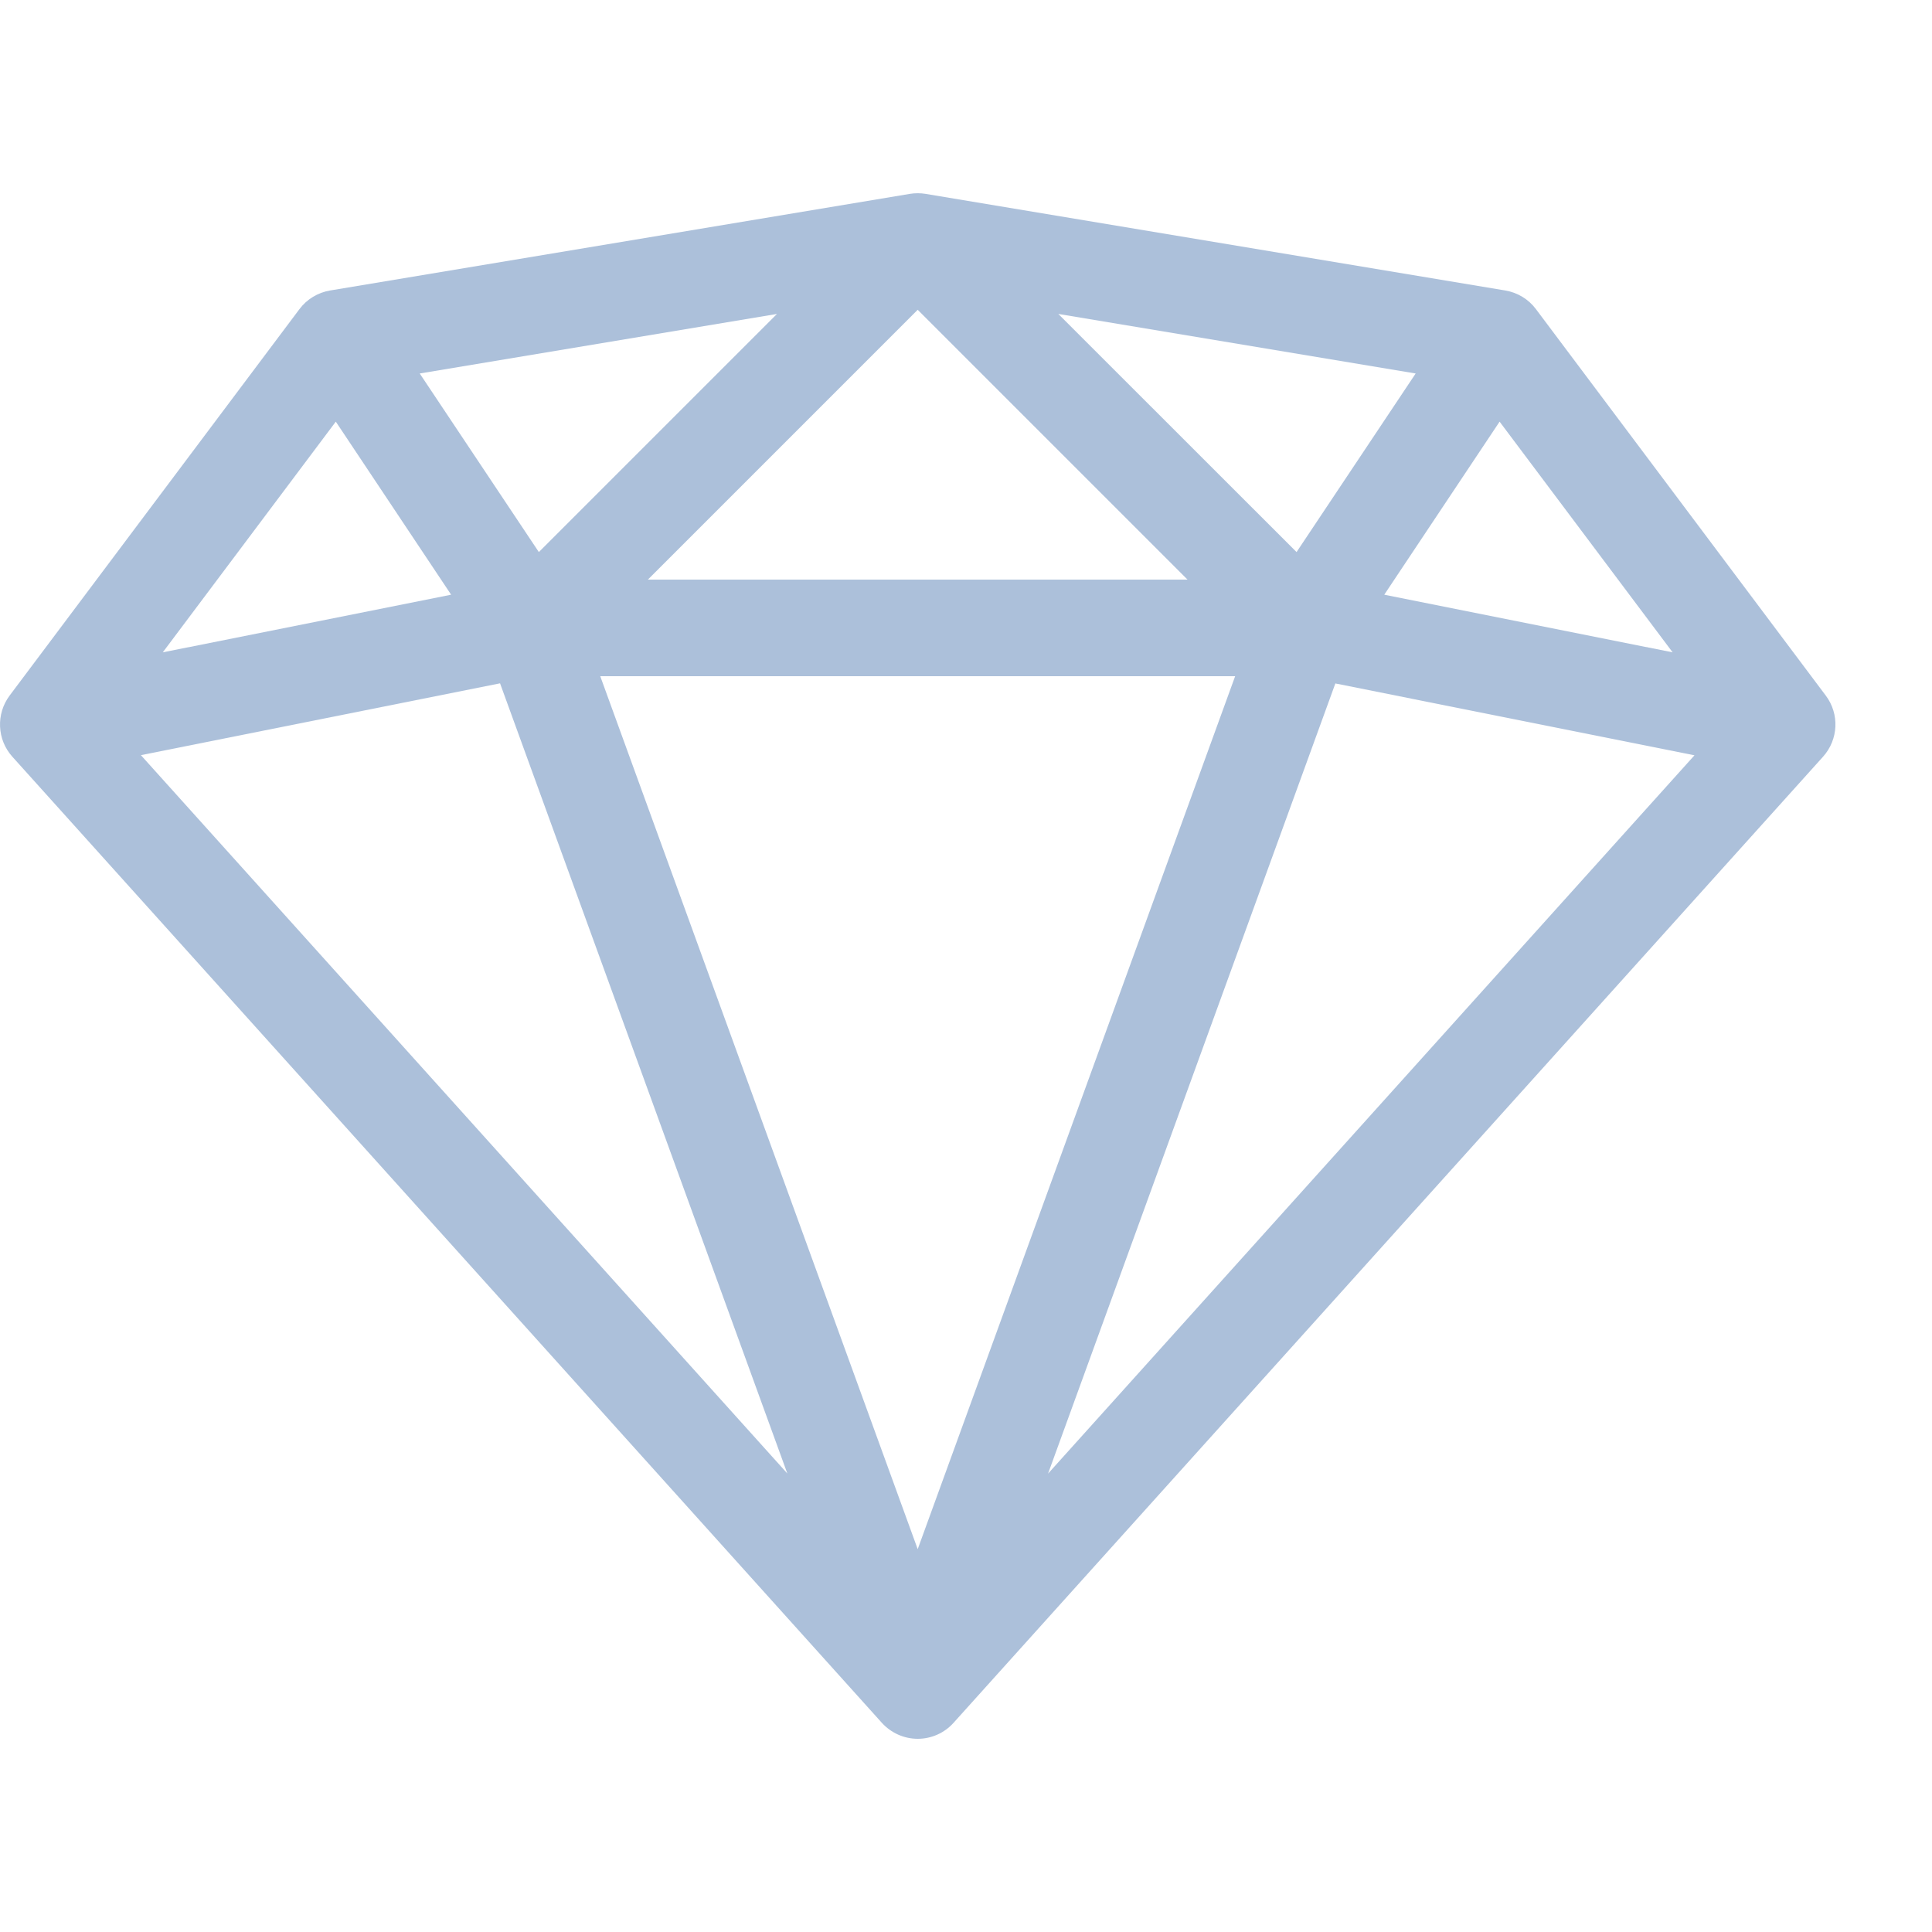
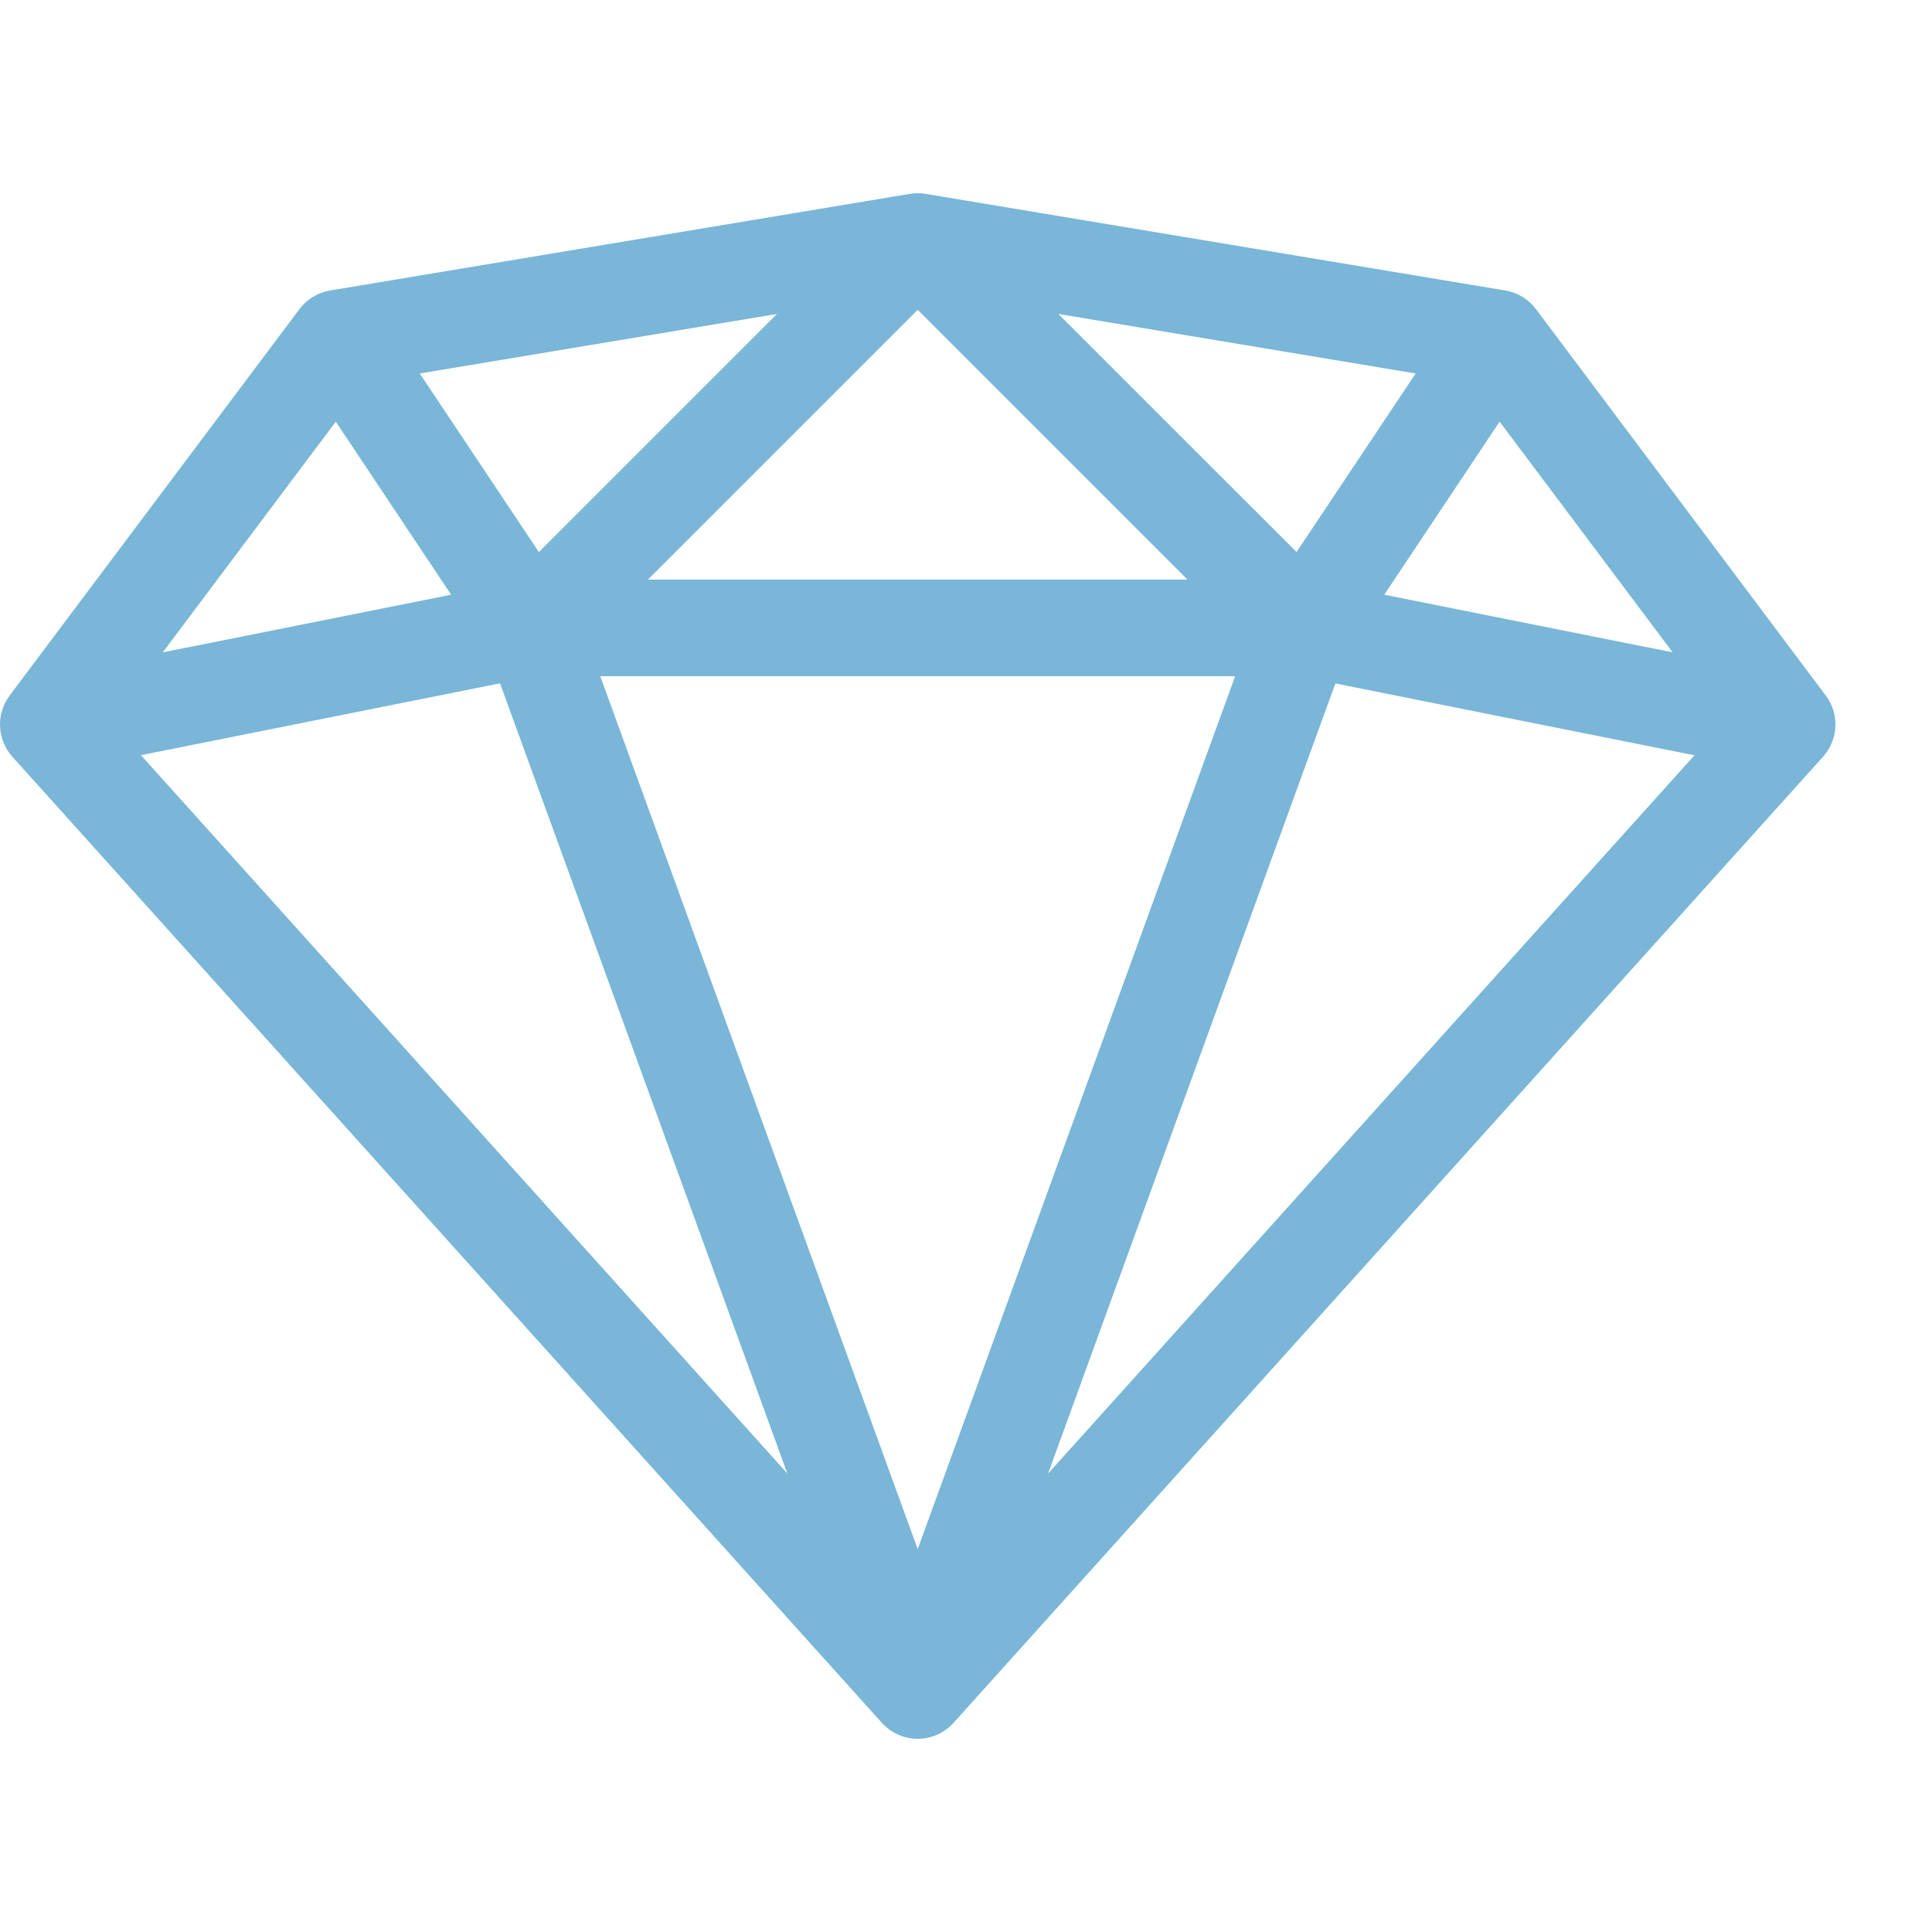
<svg xmlns="http://www.w3.org/2000/svg" width="32" height="32" viewBox="0 0 32 32" fill="none">
-   <path d="M30.24 11.52L25.44 5.12C25.317 4.955 25.134 4.845 24.931 4.811L15.331 3.211C15.245 3.197 15.155 3.197 15.069 3.211L5.469 4.811C5.266 4.845 5.083 4.955 4.96 5.12L0.16 11.52C-0.069 11.826 -0.05 12.251 0.205 12.534L14.605 28.534C14.757 28.702 14.973 28.8 15.2 28.8C15.427 28.8 15.643 28.704 15.795 28.534L30.195 12.534C30.451 12.249 30.47 11.825 30.24 11.52ZM20.458 11.2L15.2 25.659L9.942 11.2H20.458ZM10.731 9.6L15.2 5.131L19.669 9.6H10.731ZM17.531 5.2L23.448 6.186L21.475 9.144L17.529 5.2H17.531ZM8.925 9.144L6.952 6.186L12.869 5.2L8.925 9.144ZM7.472 9.85L2.696 10.805L5.562 6.984L7.472 9.85ZM8.283 11.32L13.041 24.406L2.334 12.508L8.283 11.318V11.32ZM22.117 11.32L28.066 12.51L17.359 24.408L22.117 11.322V11.32ZM22.928 9.85L24.838 6.984L27.704 10.805L22.928 9.85Z" fill="#ACC0DA" />
+   <path d="M30.24 11.52L25.44 5.12C25.317 4.955 25.134 4.845 24.931 4.811L15.331 3.211C15.245 3.197 15.155 3.197 15.069 3.211L5.469 4.811C5.266 4.845 5.083 4.955 4.96 5.12L0.16 11.52C-0.069 11.826 -0.05 12.251 0.205 12.534L14.605 28.534C14.757 28.702 14.973 28.8 15.2 28.8C15.427 28.8 15.643 28.704 15.795 28.534L30.195 12.534C30.451 12.249 30.47 11.825 30.24 11.52ZM20.458 11.2L15.2 25.659L9.942 11.2H20.458ZM10.731 9.6L15.2 5.131L19.669 9.6H10.731ZM17.531 5.2L23.448 6.186L21.475 9.144L17.529 5.2H17.531ZM8.925 9.144L6.952 6.186L12.869 5.2L8.925 9.144ZM7.472 9.85L2.696 10.805L5.562 6.984L7.472 9.85ZM8.283 11.32L13.041 24.406L2.334 12.508L8.283 11.318V11.32ZM22.117 11.32L28.066 12.51L17.359 24.408L22.117 11.322V11.32ZM22.928 9.85L24.838 6.984L27.704 10.805L22.928 9.85Z" fill="#79B6D8" />
</svg>
